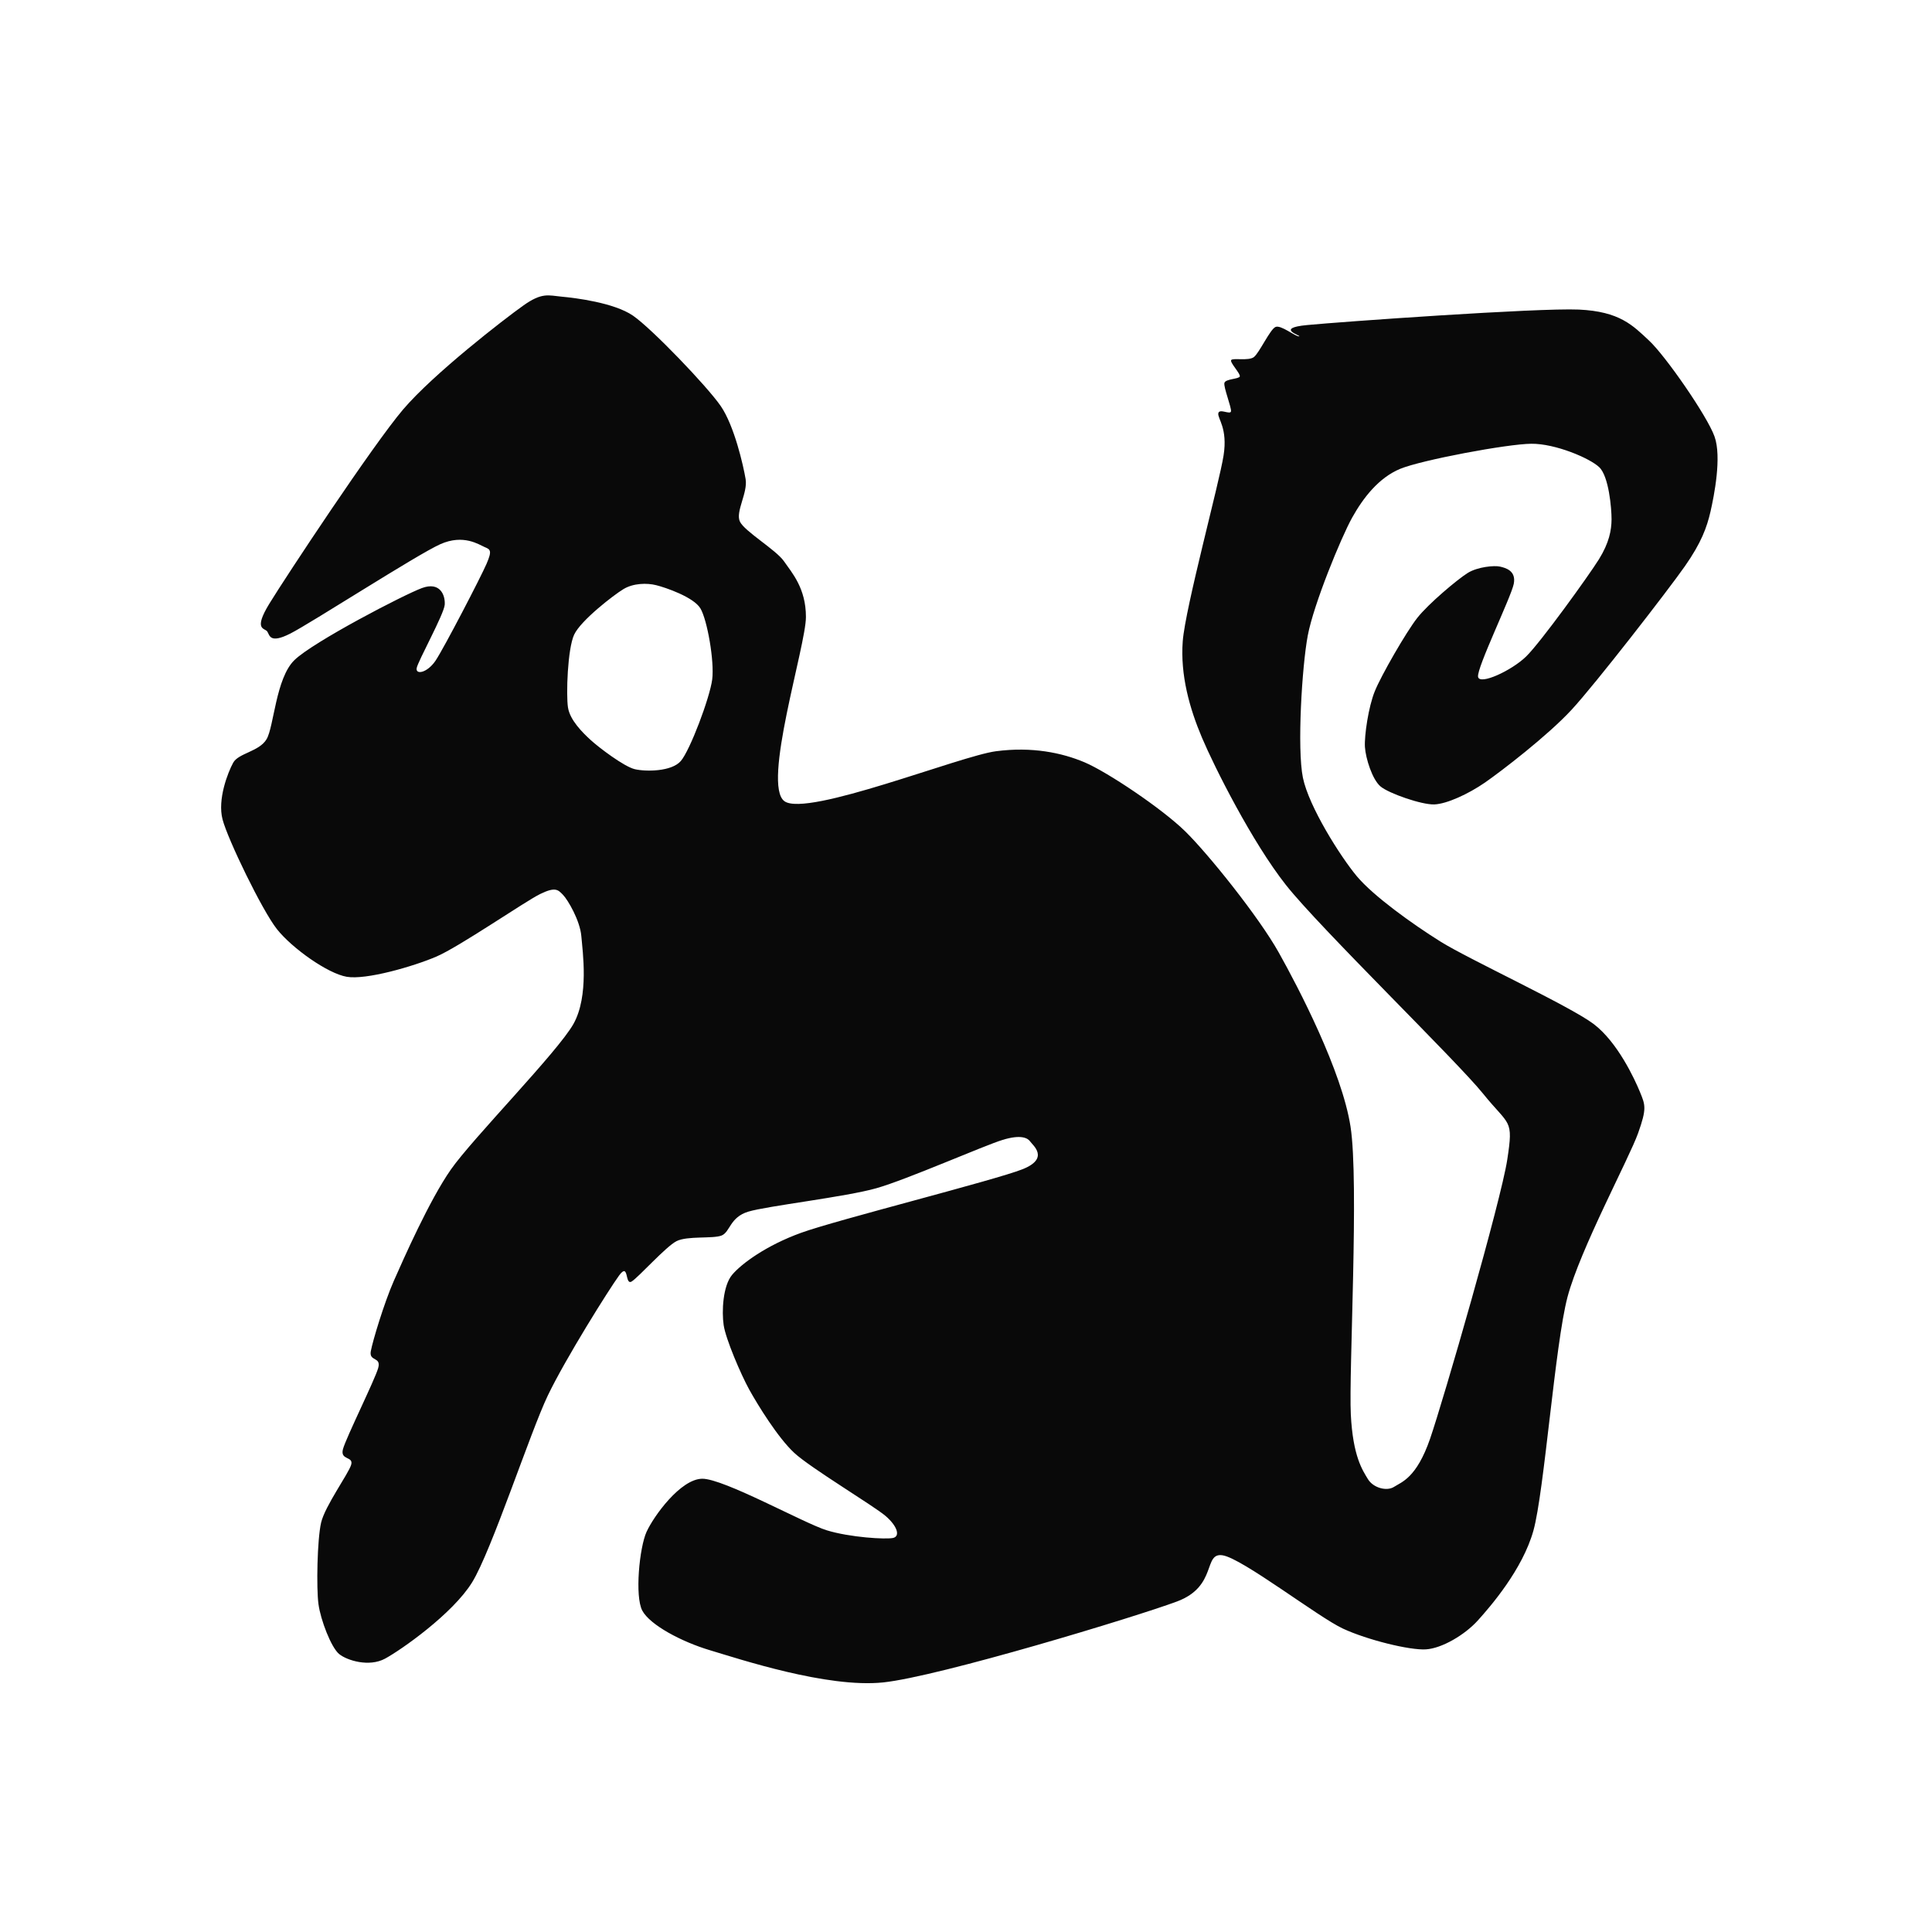
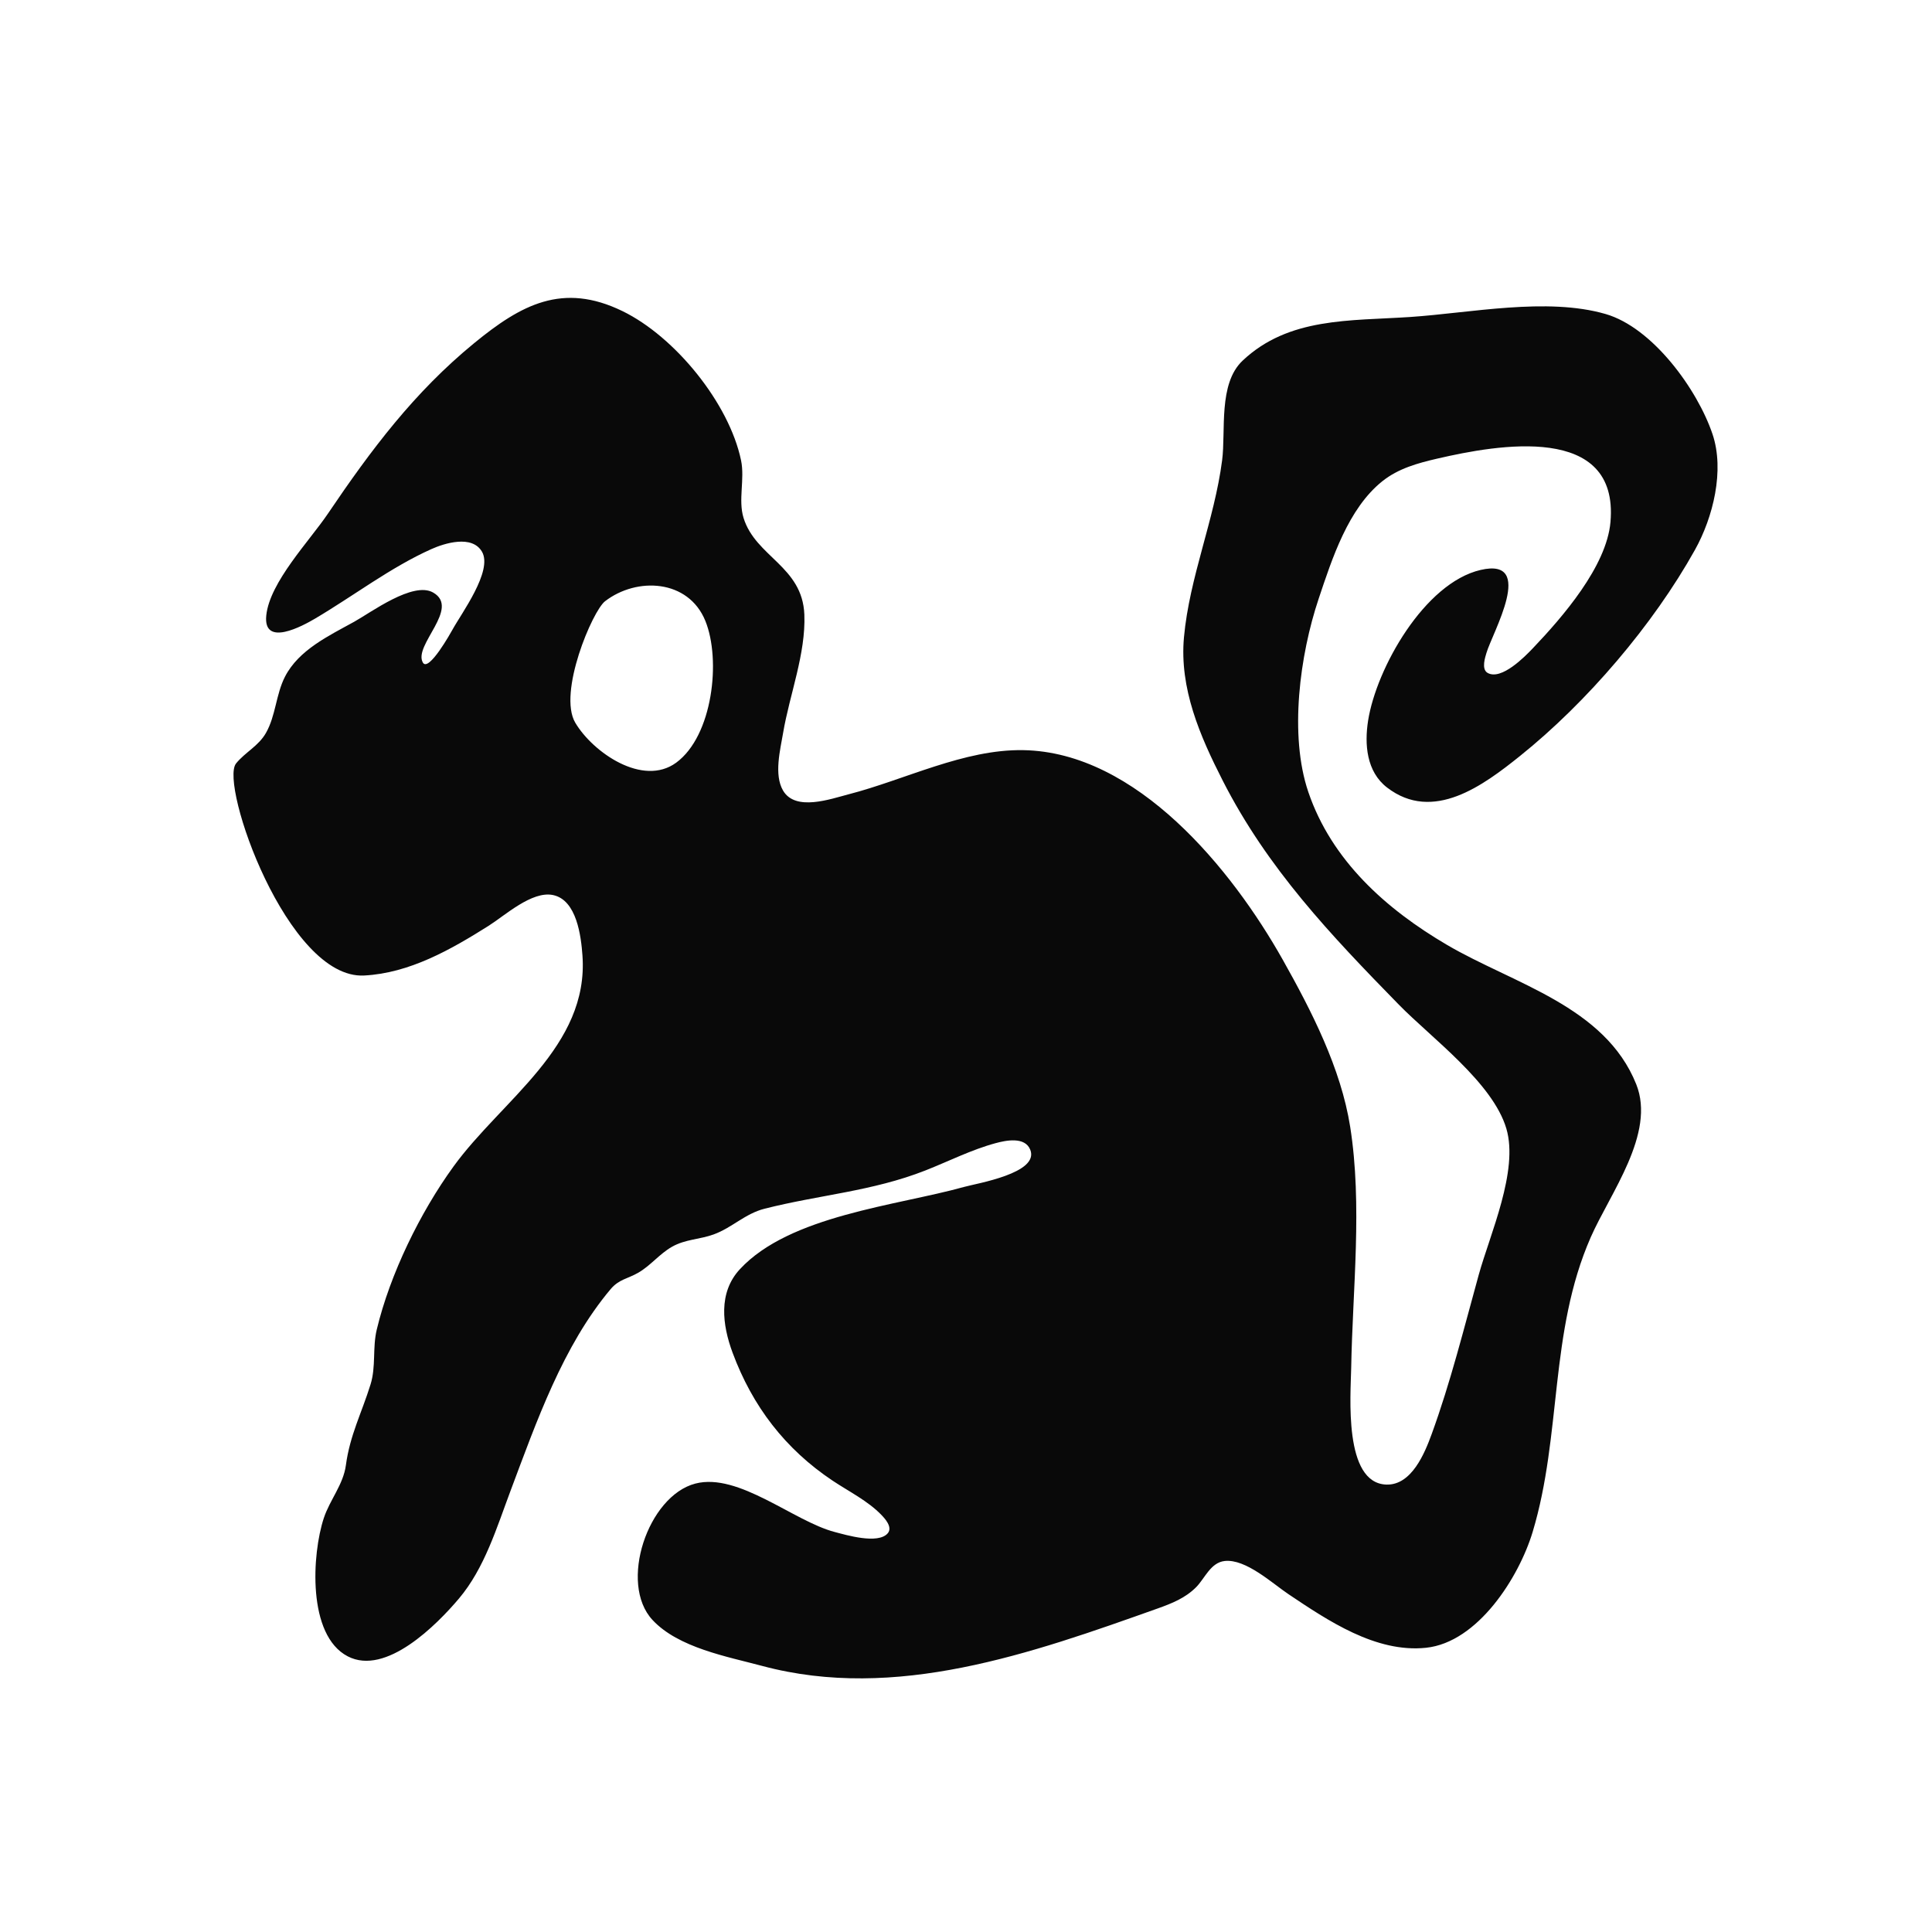
- <svg xmlns="http://www.w3.org/2000/svg" viewBox="0 0 256 256">
-   <path d="M29.49 108.58C28.79 105.93 30.2 102.33 30.9 101.06C31.6 99.79 34.35 99.59 35.32 97.95C36.3 96.32 36.54 89.87 39.01 87.47C41.48 85.06 53.52 78.8 55.91 77.92C58.3 77.04 59.01 78.84 58.93 80.12C58.84 81.39 55.35 87.65 55.21 88.54C55.06 89.43 56.6 89.19 57.72 87.53C58.83 85.87 63.69 76.51 64.47 74.71C65.25 72.91 64.95 72.8 64.22 72.49C63.48 72.18 61.43 70.73 58.34 72.11C55.25 73.49 41.2 82.57 38.45 83.96C35.7 85.35 35.74 84.15 35.41 83.67C35.08 83.2 33.53 83.52 35.69 79.99C37.85 76.46 49.38 59 53.41 54.26C57.45 49.52 66.8 42.29 69.32 40.5C71.84 38.7 72.68 39.15 74.43 39.31C76.17 39.47 81.35 40.09 83.88 41.83C86.4 43.57 93.71 51.2 95.5 53.8C97.29 56.4 98.49 61.65 98.8 63.49C99.1 65.32 97.43 67.8 98.04 69.11C98.65 70.41 102.83 72.85 103.88 74.37C104.93 75.89 106.79 77.93 106.79 81.75C106.8 85.56 100.93 104.03 103.95 106.17C106.97 108.3 127.22 100.16 131.99 99.54C136.76 98.92 140.7 99.74 143.71 101.01C146.71 102.28 153.96 107.13 157.05 110.16C160.13 113.18 166.81 121.51 169.44 126.21C172.07 130.9 177.81 141.93 178.95 149.27C180.1 156.62 178.71 181.81 178.99 187.42C179.27 193.02 180.56 194.83 181.25 195.98C181.94 197.14 183.74 197.65 184.73 197.01C185.72 196.37 187.69 195.85 189.49 190.65C191.28 185.45 198.88 159.15 199.72 153.66C200.56 148.17 200.03 149.28 196.51 144.91C192.99 140.54 174.85 122.92 170.39 117.26C165.92 111.6 160.91 101.63 159.27 97.75C157.63 93.88 156.38 89.45 156.72 84.96C157.07 80.48 161.57 63.97 162.13 60.35C162.7 56.72 161.32 55.47 161.43 54.77C161.55 54.07 163.02 55 163.11 54.51C163.21 54.03 162.1 51.3 162.24 50.74C162.38 50.19 164.17 50.24 164.28 49.88C164.39 49.51 162.92 48.01 163.14 47.71C163.36 47.4 165.44 47.85 166.14 47.32C166.84 46.8 168.28 43.66 169 43.33C169.72 43 171.62 44.6 172.13 44.57C172.63 44.53 168.76 43.49 173.21 43.07C177.66 42.64 203.76 40.78 209.2 41.02C214.63 41.27 216.36 43.12 218.52 45.14C220.68 47.15 226.21 55.11 227.18 57.83C228.16 60.55 227.12 65.72 226.65 67.79C226.17 69.86 225.45 71.9 223.24 75.05C221.03 78.21 211.42 90.61 208.24 94.05C205.06 97.49 198.92 102.2 196.74 103.71C194.56 105.21 191.7 106.53 190.05 106.59C188.39 106.65 184.05 105.14 182.94 104.22C181.84 103.31 180.96 100.5 180.86 98.98C180.77 97.47 181.33 93.64 182.17 91.59C183 89.53 186.32 83.75 187.8 81.87C189.28 79.99 193.17 76.73 194.48 75.92C195.8 75.1 198.03 74.9 198.77 75.08C199.5 75.25 200.93 75.62 200.58 77.37C200.23 79.12 195.65 88.53 195.85 89.68C196.04 90.83 200.3 88.86 202.22 86.99C204.14 85.12 210.5 76.3 211.86 74.12C213.22 71.93 213.53 70.27 213.54 68.8C213.54 67.34 213.18 63.1 211.9 61.9C210.63 60.7 206.07 58.77 202.91 58.8C199.74 58.82 188.39 60.95 185.54 62.12C182.69 63.3 180.63 65.96 179.16 68.6C177.69 71.25 174.07 80.06 173.29 84.19C172.51 88.32 171.86 99.21 172.64 103.04C173.42 106.87 177.61 113.5 179.79 116.11C181.98 118.72 187.12 122.42 190.88 124.77C194.64 127.12 207.99 133.29 211.16 135.68C214.33 138.08 216.6 142.97 217.31 144.71C218.02 146.44 218.22 146.88 217.06 150.14C215.91 153.4 209.37 165.55 207.7 171.87C206.04 178.18 204.62 197.65 203.19 202.8C201.76 207.94 197.52 212.84 195.81 214.73C194.1 216.62 191.07 218.42 188.93 218.55C186.79 218.68 181.18 217.3 177.95 215.8C174.72 214.31 164.65 206.52 162.02 206.09C159.38 205.66 161.37 210.18 155.97 212.2C150.57 214.22 124.44 222.15 117.02 222.93C109.59 223.7 97.92 219.81 94.09 218.67C90.26 217.53 86.12 215.3 85.11 213.42C84.1 211.53 84.72 205.08 85.67 202.98C86.63 200.88 90.18 195.97 93.05 195.94C95.91 195.92 106.51 201.83 109.54 202.77C112.58 203.71 117.42 204.01 118.36 203.78C119.29 203.55 118.92 202.23 117.35 200.88C115.77 199.52 107.4 194.52 105.24 192.51C103.07 190.5 100.4 186.15 99.28 184.13C98.16 182.1 96.16 177.42 95.89 175.59C95.62 173.77 95.78 170.39 97.01 168.92C98.24 167.45 101.54 165.02 106.16 163.35C110.78 161.67 131.85 156.38 135.49 154.93C139.14 153.48 136.82 151.73 136.51 151.26C136.19 150.8 135.3 150.29 132.86 151.04C130.41 151.78 120.15 156.31 116.11 157.45C112.07 158.6 101.61 159.8 99.15 160.55C96.69 161.3 96.76 163.24 95.62 163.71C94.48 164.17 91.08 163.73 89.64 164.46C88.21 165.19 84.6 169.26 83.69 169.81C82.77 170.35 83.37 167.19 82.04 169C80.71 170.82 74.93 180.03 72.59 184.91C70.25 189.79 65.14 205.49 62.55 209.68C59.96 213.86 53.13 218.64 51.02 219.78C48.91 220.92 46 220.03 44.94 219.17C43.88 218.3 42.48 214.65 42.2 212.56C41.91 210.47 42.03 203.97 42.55 201.75C43.07 199.54 46.19 195.26 46.53 194.09C46.88 192.92 45.02 193.54 45.45 192C45.88 190.46 49.67 182.83 50.11 181.28C50.55 179.72 48.89 180.45 49.13 179.06C49.38 177.68 50.91 172.62 52.18 169.73C53.46 166.84 56.89 159.04 59.75 154.96C62.6 150.87 73.91 139.38 75.99 135.67C78.06 131.96 77.2 126.1 77.03 124.05C76.86 121.99 75.25 119.23 74.59 118.56C73.94 117.89 73.59 117.48 71.58 118.46C69.57 119.44 60.9 125.43 57.83 126.75C54.75 128.07 48.49 129.87 45.95 129.43C43.41 129 38.67 125.62 36.69 123.11C34.72 120.61 30.18 111.22 29.49 108.58ZM76.08 84.09C75.2 85.97 75 92.07 75.26 93.74C75.52 95.42 77.18 97.06 78.25 98.04C79.31 99.02 82.68 101.58 84.11 101.92C85.55 102.26 88.98 102.26 90.21 100.84C91.44 99.41 94.05 92.47 94.37 90.04C94.68 87.62 93.71 82.12 92.81 80.62C91.92 79.12 88.17 77.84 86.95 77.54C85.72 77.23 83.91 77.27 82.61 78.06C81.3 78.85 76.96 82.21 76.08 84.09Z" fill="#090909" fill-rule="evenodd" />
+ <svg xmlns="http://www.w3.org/2000/svg" data-contour-smoothing="organic-v2" viewBox="0 0 256 256">
+   <path d="M31.274,101.166c1.229,-1.51 2.98,-2.308 3.97,-4.054c1.303,-2.297 1.312,-5.099 2.52,-7.451c1.824,-3.553 5.824,-5.425 9.163,-7.272c2.223,-1.23 7.794,-5.393 10.457,-3.88c3.664,2.081 -2.648,6.987 -1.356,9.279c0.761,1.351 3.776,-4.078 3.917,-4.336c1.172,-2.15 5.401,-7.818 3.916,-10.355c-1.319,-2.253 -4.952,-1.124 -6.706,-0.337c-5.417,2.429 -10.333,6.217 -15.437,9.226c-1.555,0.917 -6.888,3.849 -6.434,-0.45c0.466,-4.41 5.717,-9.852 8.141,-13.438c5.735,-8.486 11.446,-16.11 19.416,-22.639c6.194,-5.075 11.697,-8.096 19.63,-4.24c6.983,3.393 14.143,12.217 15.721,19.774c0.521,2.495 -0.404,5.252 0.333,7.636c1.598,5.167 7.805,6.399 8.056,12.809c0.203,5.187 -1.959,10.606 -2.818,15.689c-0.374,2.211 -1.229,5.514 -0.01,7.616c1.638,2.822 6.325,1.116 8.688,0.507c7.507,-1.935 15.292,-5.988 23.155,-5.852c15.042,0.26 27.641,15.801 34.374,27.769c3.813,6.779 7.714,14.39 8.937,22.146c1.637,10.384 0.319,21.498 0.132,31.963c-0.063,3.541 -1.045,15.26 4.665,15.439c3.347,0.105 5.085,-4.181 6.001,-6.693c2.501,-6.86 4.287,-14.06 6.232,-21.093c1.49,-5.388 5.309,-13.783 3.667,-19.37c-1.793,-6.098 -9.932,-12.02 -14.253,-16.44c-9.057,-9.266 -17.399,-18.039 -23.338,-29.69c-3.01,-5.904 -5.751,-12.211 -5.131,-18.992c0.729,-7.975 4.029,-15.518 5.054,-23.432c0.51,-3.934 -0.539,-10.145 2.715,-13.217c6.109,-5.767 14.205,-5.251 22.214,-5.786c7.973,-0.532 18.101,-2.645 25.884,-0.394c6.228,1.802 12.164,9.978 14.167,15.912c1.625,4.815 0.076,11.032 -2.323,15.335c-5.545,9.947 -14.337,20.224 -23.193,27.323c-4.84,3.879 -11.506,8.863 -17.603,4.177c-2.734,-2.101 -3.013,-5.727 -2.515,-8.878c1.095,-6.93 7.463,-18.231 14.91,-19.958c7.362,-1.708 1.535,8.362 0.767,11.009c-0.139,0.481 -0.716,2.136 0.154,2.634c1.821,1.042 4.968,-2.183 5.986,-3.252c3.937,-4.131 9.781,-10.849 10.297,-16.738c1.151,-13.141 -14.959,-10.255 -22.96,-8.401c-2.583,0.598 -5.152,1.303 -7.264,2.99c-4.539,3.624 -6.669,10.282 -8.448,15.591c-2.481,7.406 -3.932,18.048 -1.363,25.598c3.092,9.088 10.321,15.53 18.372,20.251c8.812,5.167 20.936,8.118 25.077,18.468c2.611,6.524 -3.475,14.458 -6.028,20.272c-5.527,12.59 -3.816,26.155 -7.697,39.047c-1.809,6.01 -7.261,14.636 -14.139,15.352c-6.646,0.692 -13.008,-3.614 -18.215,-7.102c-2.15,-1.44 -5.645,-4.696 -8.445,-4.399c-1.871,0.198 -2.639,2.305 -3.78,3.459c-1.431,1.446 -3.218,2.159 -5.095,2.828c-16.762,5.969 -34.74,12.354 -52.41,7.62c-4.651,-1.246 -11.111,-2.405 -14.54,-6.091c-4.512,-4.849 -0.618,-16.441 5.681,-18.075c5.728,-1.485 13.039,4.999 18.453,6.415c1.498,0.392 5.747,1.668 7.033,0.176c0.703,-0.816 -0.42,-1.999 -0.819,-2.416c-1.781,-1.864 -4.358,-3.14 -6.485,-4.56c-6.279,-4.193 -10.619,-9.854 -13.255,-16.963c-1.359,-3.665 -1.92,-7.936 0.967,-11.053c6.614,-7.141 20.776,-8.413 29.715,-10.907c1.688,-0.471 9.988,-1.816 8.767,-4.919c-0.705,-1.792 -3.279,-1.232 -4.581,-0.882c-3.182,0.855 -6.248,2.412 -9.309,3.617c-7.026,2.767 -14.099,3.238 -21.319,5.073c-2.603,0.661 -4.308,2.526 -6.762,3.413c-1.854,0.67 -3.752,0.629 -5.512,1.634c-1.651,0.942 -2.823,2.489 -4.467,3.437c-1.398,0.806 -2.55,0.859 -3.656,2.172c-6.334,7.523 -9.842,17.617 -13.244,26.669c-1.833,4.877 -3.443,10.29 -6.857,14.333c-2.926,3.465 -9.668,10.283 -14.733,7.655c-5.386,-2.795 -4.747,-13.554 -3.171,-18.32c0.799,-2.416 2.579,-4.436 2.924,-7c0.539,-4.009 2.08,-6.885 3.268,-10.711c0.737,-2.374 0.243,-4.84 0.82,-7.253c1.759,-7.355 5.738,-15.506 10.165,-21.614c6.406,-8.838 17.973,-15.896 17.094,-27.975c-0.183,-2.518 -0.746,-7.35 -3.904,-8.003c-2.795,-0.578 -6.364,2.711 -8.53,4.076c-4.968,3.133 -10.47,6.279 -16.503,6.587c-10.156,0.519 -19.182,-25.367 -16.965,-28.092zM76.228,95.766c2.306,3.9 8.935,8.542 13.372,5.29c4.844,-3.55 5.965,-13.625 3.86,-18.79c-2.25,-5.518 -9.08,-5.839 -13.284,-2.602c-1.678,1.292 -6.283,12.153 -3.948,16.102z" fill="#090909" fill-rule="evenodd" />
</svg>
